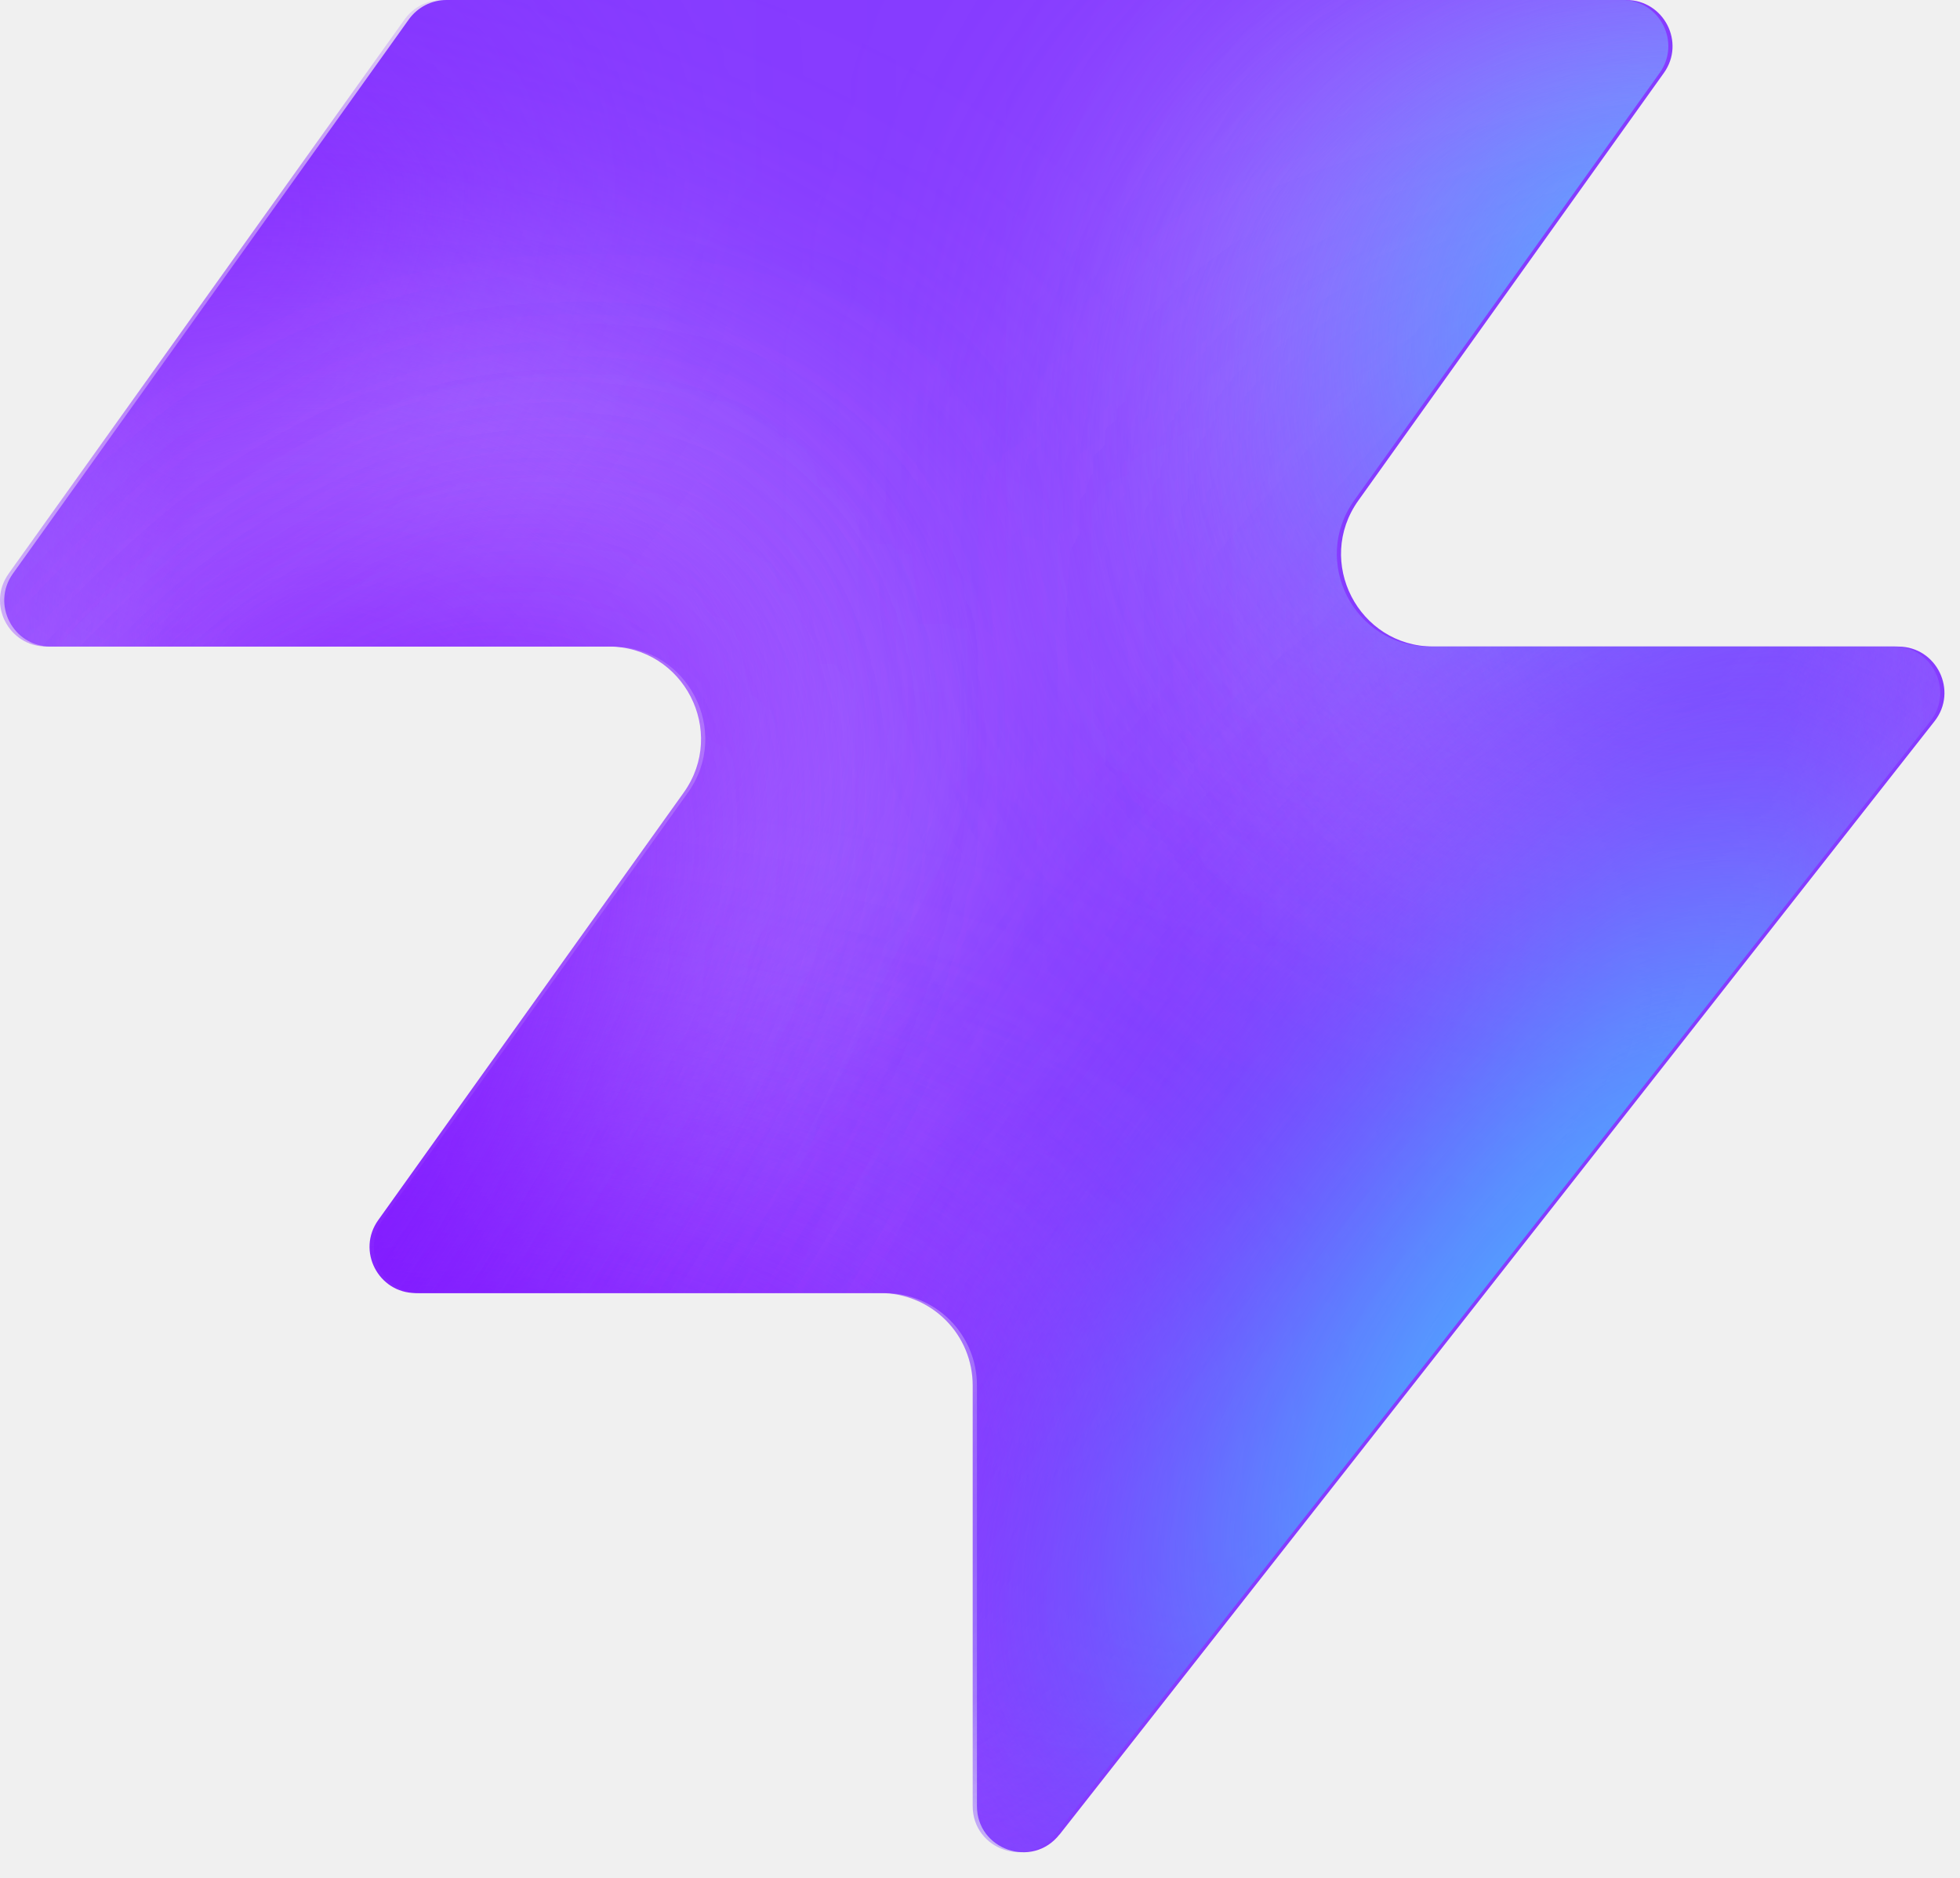
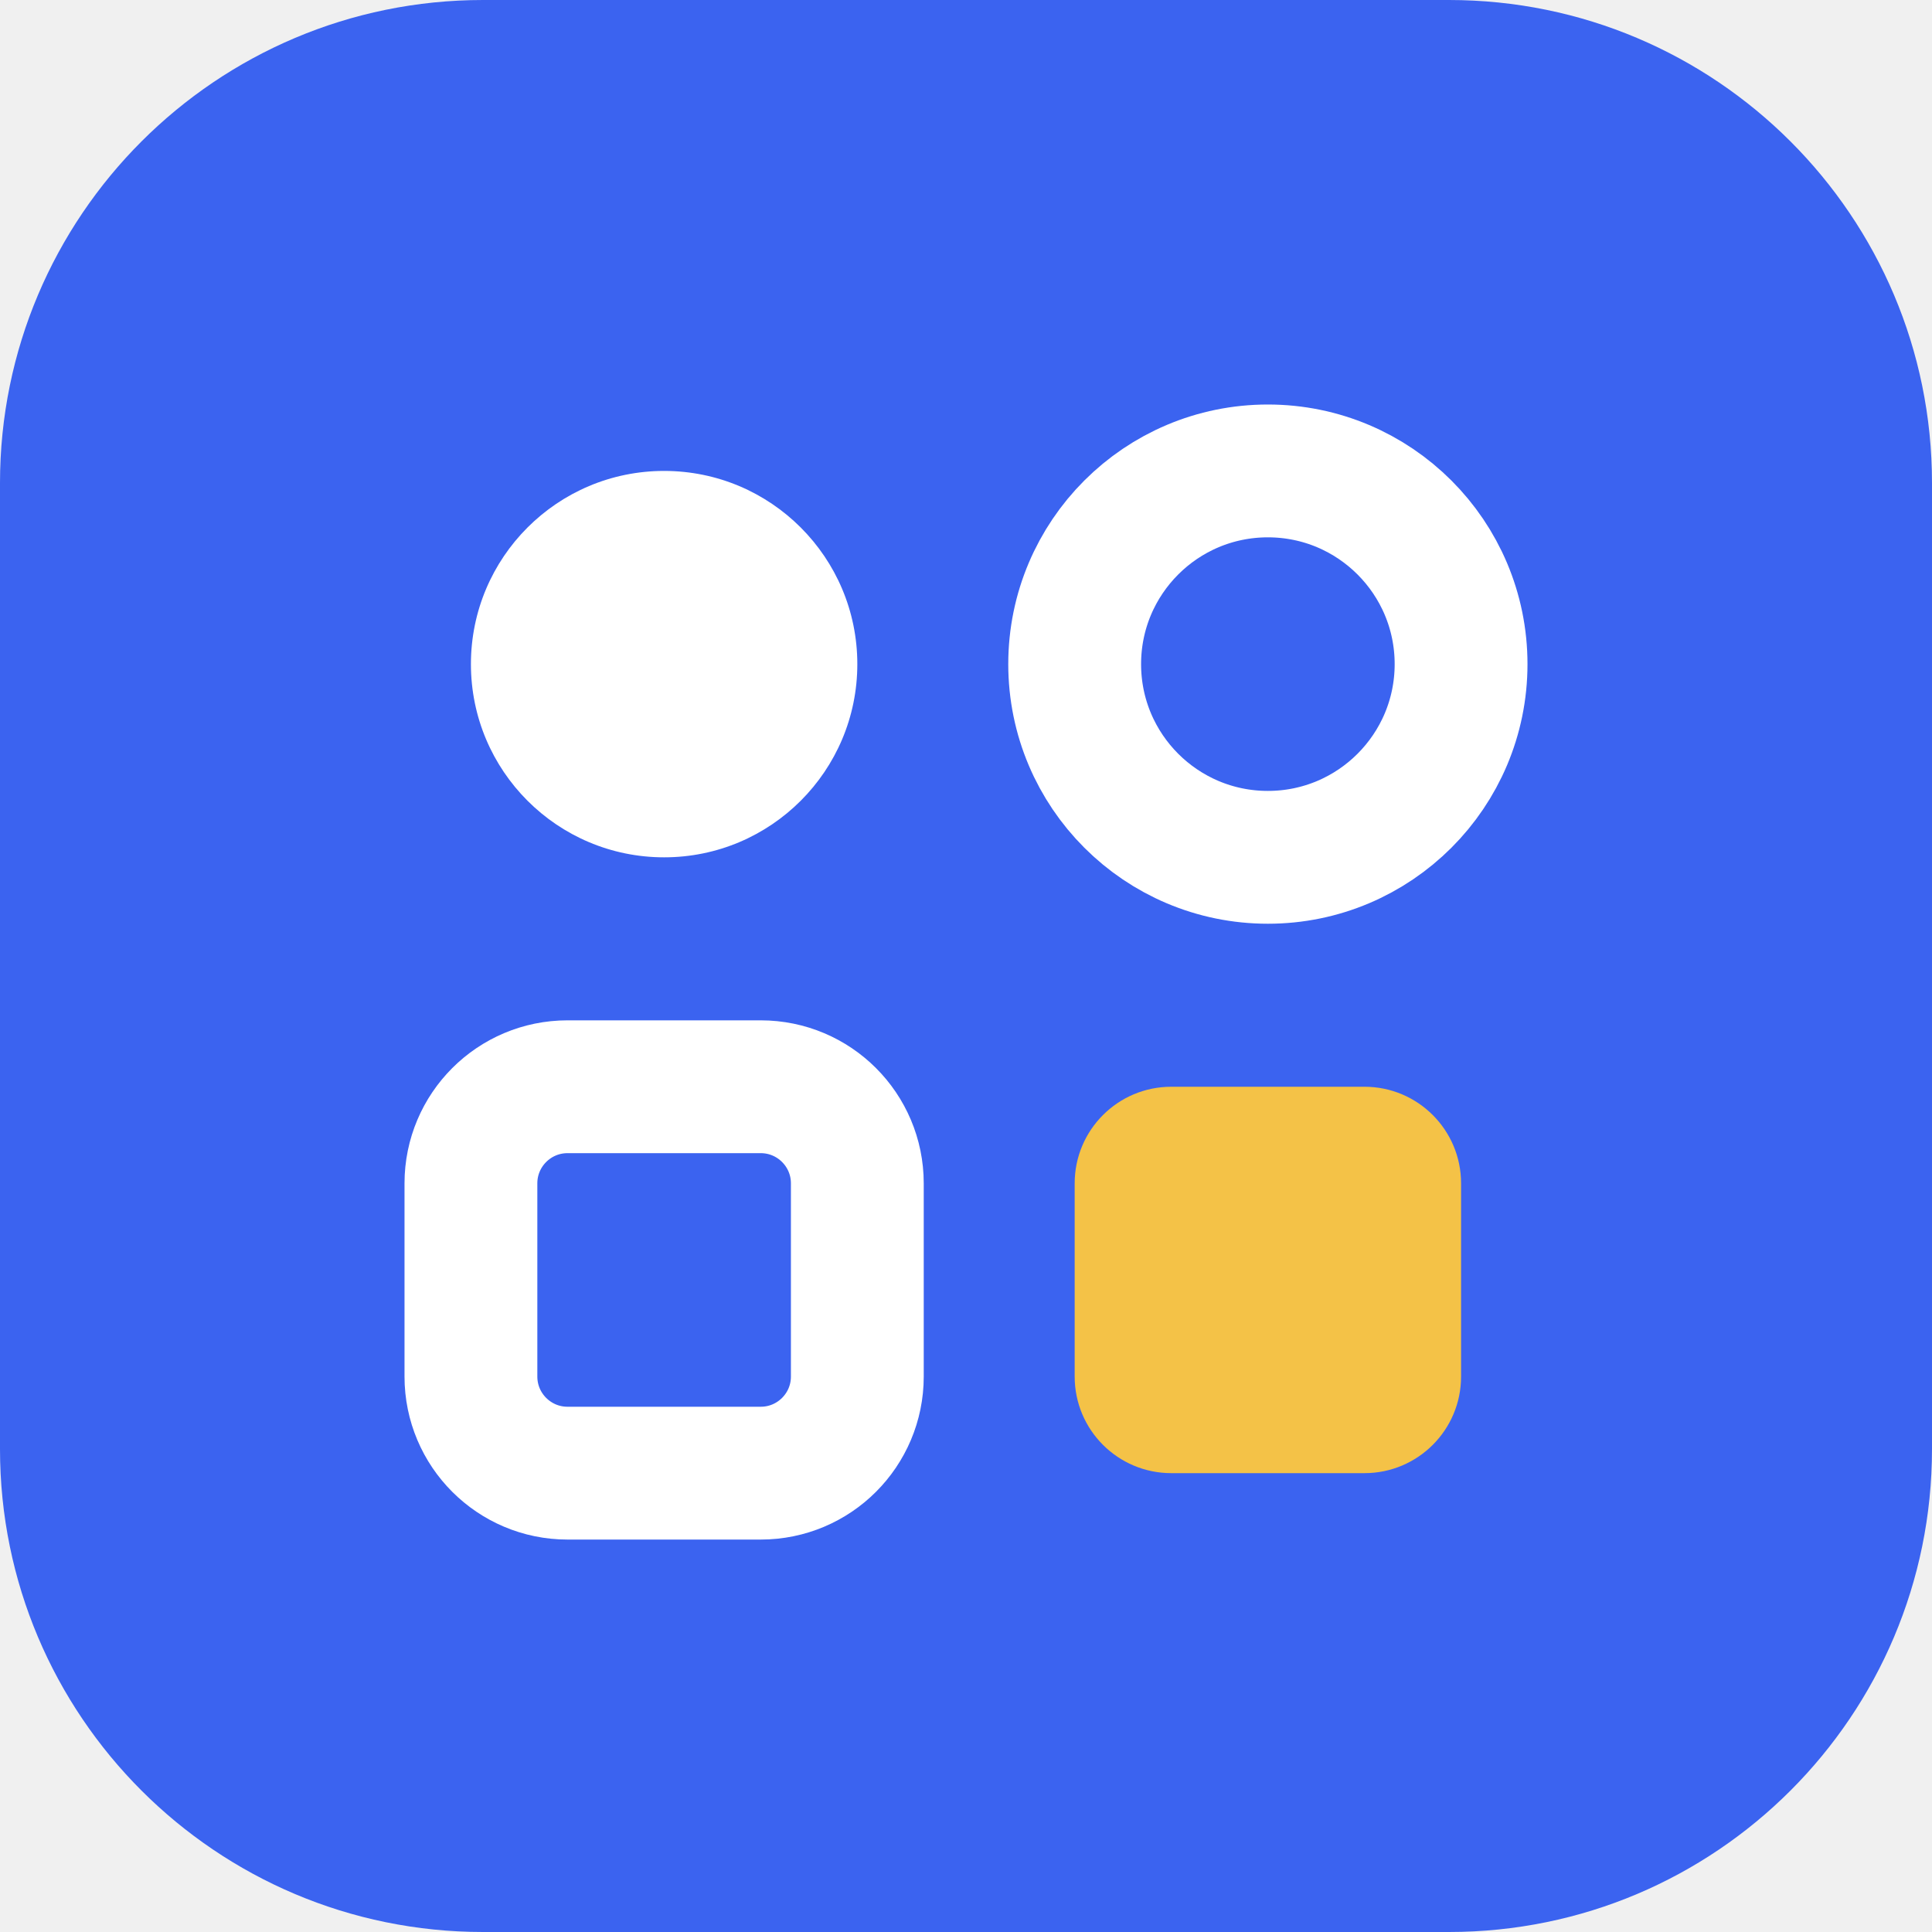
- <svg xmlns="http://www.w3.org/2000/svg" width="48" height="46" fill="none" viewBox="0 0 48 46">
-   <path fill="#863bff" d="M25.946 44.938c-.664.845-2.021.375-2.021-.698V33.937a2.26 2.26 0 0 0-2.262-2.262H10.287c-.92 0-1.456-1.04-.92-1.788l7.48-10.471c1.07-1.497 0-3.578-1.842-3.578H1.237c-.92 0-1.456-1.04-.92-1.788L10.013.474c.214-.297.556-.474.92-.474h28.894c.92 0 1.456 1.04.92 1.788l-7.48 10.471c-1.07 1.498 0 3.579 1.842 3.579h11.377c.943 0 1.473 1.088.89 1.83L25.947 44.94z" style="fill:#863bff;fill:color(display-p3 .525 .23 1);fill-opacity:1" />
-   <mask id="a" width="48" height="46" x="0" y="0" maskUnits="userSpaceOnUse" style="mask-type:alpha">
-     <path fill="#000" d="M25.842 44.938c-.664.844-2.021.375-2.021-.698V33.937a2.26 2.26 0 0 0-2.262-2.262H10.183c-.92 0-1.456-1.04-.92-1.788l7.48-10.471c1.07-1.498 0-3.579-1.842-3.579H1.133c-.92 0-1.456-1.04-.92-1.787L9.91.473c.214-.297.556-.474.92-.474h28.894c.92 0 1.456 1.04.92 1.788l-7.48 10.471c-1.07 1.498 0 3.578 1.842 3.578h11.377c.943 0 1.473 1.088.89 1.832L25.843 44.94z" style="fill:#000;fill-opacity:1" />
-   </mask>
-   <g mask="url(#a)">
-     <g filter="url(#b)">
-       <ellipse cx="5.508" cy="14.704" fill="#ede6ff" rx="5.508" ry="14.704" style="fill:#ede6ff;fill:color(display-p3 .927 .903 1);fill-opacity:1" transform="matrix(.00324 1 1 -.00324 -4.47 31.516)" />
-     </g>
-     <g filter="url(#c)">
-       <ellipse cx="10.399" cy="29.851" fill="#ede6ff" rx="10.399" ry="29.851" style="fill:#ede6ff;fill:color(display-p3 .927 .903 1);fill-opacity:1" transform="matrix(.00324 1 1 -.00324 -39.328 7.883)" />
-     </g>
-     <g filter="url(#d)">
-       <ellipse cx="5.508" cy="30.487" fill="#7e14ff" rx="5.508" ry="30.487" style="fill:#7e14ff;fill:color(display-p3 .492 .077 1);fill-opacity:1" transform="rotate(89.814 -25.913 -14.639)scale(1 -1)" />
-     </g>
-     <g filter="url(#e)">
-       <ellipse cx="5.508" cy="30.599" fill="#7e14ff" rx="5.508" ry="30.599" style="fill:#7e14ff;fill:color(display-p3 .492 .077 1);fill-opacity:1" transform="rotate(89.814 -32.644 -3.334)scale(1 -1)" />
-     </g>
-     <g filter="url(#f)">
-       <ellipse cx="5.508" cy="30.599" fill="#7e14ff" rx="5.508" ry="30.599" style="fill:#7e14ff;fill:color(display-p3 .492 .077 1);fill-opacity:1" transform="matrix(.00324 1 1 -.00324 -34.34 30.47)" />
-     </g>
-     <g filter="url(#g)">
-       <ellipse cx="14.072" cy="22.078" fill="#ede6ff" rx="14.072" ry="22.078" style="fill:#ede6ff;fill:color(display-p3 .927 .903 1);fill-opacity:1" transform="rotate(93.35 24.506 48.493)scale(-1 1)" />
-     </g>
-     <g filter="url(#h)">
-       <ellipse cx="3.47" cy="21.501" fill="#7e14ff" rx="3.47" ry="21.501" style="fill:#7e14ff;fill:color(display-p3 .492 .077 1);fill-opacity:1" transform="rotate(89.009 28.708 47.59)scale(-1 1)" />
-     </g>
-     <g filter="url(#i)">
-       <ellipse cx="3.47" cy="21.501" fill="#7e14ff" rx="3.47" ry="21.501" style="fill:#7e14ff;fill:color(display-p3 .492 .077 1);fill-opacity:1" transform="rotate(89.009 28.708 47.59)scale(-1 1)" />
-     </g>
-     <g filter="url(#j)">
-       <ellipse cx=".387" cy="8.972" fill="#7e14ff" rx="4.407" ry="29.108" style="fill:#7e14ff;fill:color(display-p3 .492 .077 1);fill-opacity:1" transform="rotate(39.51 .387 8.972)" />
-     </g>
-     <g filter="url(#k)">
-       <ellipse cx="47.523" cy="-6.092" fill="#7e14ff" rx="4.407" ry="29.108" style="fill:#7e14ff;fill:color(display-p3 .492 .077 1);fill-opacity:1" transform="rotate(37.892 47.523 -6.092)" />
-     </g>
-     <g filter="url(#l)">
-       <ellipse cx="41.412" cy="6.333" fill="#47bfff" rx="5.971" ry="9.665" style="fill:#47bfff;fill:color(display-p3 .28 .748 1);fill-opacity:1" transform="rotate(37.892 41.412 6.333)" />
-     </g>
-     <g filter="url(#m)">
-       <ellipse cx="-1.879" cy="38.332" fill="#7e14ff" rx="4.407" ry="29.108" style="fill:#7e14ff;fill:color(display-p3 .492 .077 1);fill-opacity:1" transform="rotate(37.892 -1.88 38.332)" />
-     </g>
-     <g filter="url(#n)">
-       <ellipse cx="-1.879" cy="38.332" fill="#7e14ff" rx="4.407" ry="29.108" style="fill:#7e14ff;fill:color(display-p3 .492 .077 1);fill-opacity:1" transform="rotate(37.892 -1.88 38.332)" />
-     </g>
-     <g filter="url(#o)">
-       <ellipse cx="35.651" cy="29.907" fill="#7e14ff" rx="4.407" ry="29.108" style="fill:#7e14ff;fill:color(display-p3 .492 .077 1);fill-opacity:1" transform="rotate(37.892 35.651 29.907)" />
-     </g>
-     <g filter="url(#p)">
-       <ellipse cx="38.418" cy="32.4" fill="#47bfff" rx="5.971" ry="15.297" style="fill:#47bfff;fill:color(display-p3 .28 .748 1);fill-opacity:1" transform="rotate(37.892 38.418 32.4)" />
-     </g>
-   </g>
-   <defs>
-     <filter id="b" width="60.045" height="41.654" x="-19.77" y="16.149" color-interpolation-filters="sRGB" filterUnits="userSpaceOnUse">
-       <feFlood flood-opacity="0" result="BackgroundImageFix" />
-       <feBlend in="SourceGraphic" in2="BackgroundImageFix" result="shape" />
-       <feGaussianBlur result="effect1_foregroundBlur_2002_17158" stdDeviation="7.659" />
-     </filter>
-     <filter id="c" width="90.34" height="51.437" x="-54.613" y="-7.533" color-interpolation-filters="sRGB" filterUnits="userSpaceOnUse">
-       <feFlood flood-opacity="0" result="BackgroundImageFix" />
-       <feBlend in="SourceGraphic" in2="BackgroundImageFix" result="shape" />
-       <feGaussianBlur result="effect1_foregroundBlur_2002_17158" stdDeviation="7.659" />
-     </filter>
-     <filter id="d" width="79.355" height="29.4" x="-49.64" y="2.03" color-interpolation-filters="sRGB" filterUnits="userSpaceOnUse">
-       <feFlood flood-opacity="0" result="BackgroundImageFix" />
-       <feBlend in="SourceGraphic" in2="BackgroundImageFix" result="shape" />
-       <feGaussianBlur result="effect1_foregroundBlur_2002_17158" stdDeviation="4.596" />
-     </filter>
-     <filter id="e" width="79.579" height="29.4" x="-45.045" y="20.029" color-interpolation-filters="sRGB" filterUnits="userSpaceOnUse">
-       <feFlood flood-opacity="0" result="BackgroundImageFix" />
-       <feBlend in="SourceGraphic" in2="BackgroundImageFix" result="shape" />
-       <feGaussianBlur result="effect1_foregroundBlur_2002_17158" stdDeviation="4.596" />
-     </filter>
-     <filter id="f" width="79.579" height="29.4" x="-43.513" y="21.178" color-interpolation-filters="sRGB" filterUnits="userSpaceOnUse">
-       <feFlood flood-opacity="0" result="BackgroundImageFix" />
-       <feBlend in="SourceGraphic" in2="BackgroundImageFix" result="shape" />
-       <feGaussianBlur result="effect1_foregroundBlur_2002_17158" stdDeviation="4.596" />
-     </filter>
-     <filter id="g" width="74.749" height="58.852" x="15.756" y="-17.901" color-interpolation-filters="sRGB" filterUnits="userSpaceOnUse">
-       <feFlood flood-opacity="0" result="BackgroundImageFix" />
-       <feBlend in="SourceGraphic" in2="BackgroundImageFix" result="shape" />
-       <feGaussianBlur result="effect1_foregroundBlur_2002_17158" stdDeviation="7.659" />
-     </filter>
-     <filter id="h" width="61.377" height="25.362" x="23.548" y="2.284" color-interpolation-filters="sRGB" filterUnits="userSpaceOnUse">
-       <feFlood flood-opacity="0" result="BackgroundImageFix" />
-       <feBlend in="SourceGraphic" in2="BackgroundImageFix" result="shape" />
-       <feGaussianBlur result="effect1_foregroundBlur_2002_17158" stdDeviation="4.596" />
-     </filter>
-     <filter id="i" width="61.377" height="25.362" x="23.548" y="2.284" color-interpolation-filters="sRGB" filterUnits="userSpaceOnUse">
-       <feFlood flood-opacity="0" result="BackgroundImageFix" />
-       <feBlend in="SourceGraphic" in2="BackgroundImageFix" result="shape" />
-       <feGaussianBlur result="effect1_foregroundBlur_2002_17158" stdDeviation="4.596" />
-     </filter>
-     <filter id="j" width="56.045" height="63.649" x="-27.636" y="-22.853" color-interpolation-filters="sRGB" filterUnits="userSpaceOnUse">
-       <feFlood flood-opacity="0" result="BackgroundImageFix" />
-       <feBlend in="SourceGraphic" in2="BackgroundImageFix" result="shape" />
-       <feGaussianBlur result="effect1_foregroundBlur_2002_17158" stdDeviation="4.596" />
-     </filter>
-     <filter id="k" width="54.814" height="64.646" x="20.116" y="-38.415" color-interpolation-filters="sRGB" filterUnits="userSpaceOnUse">
-       <feFlood flood-opacity="0" result="BackgroundImageFix" />
-       <feBlend in="SourceGraphic" in2="BackgroundImageFix" result="shape" />
-       <feGaussianBlur result="effect1_foregroundBlur_2002_17158" stdDeviation="4.596" />
-     </filter>
-     <filter id="l" width="33.541" height="35.313" x="24.641" y="-11.323" color-interpolation-filters="sRGB" filterUnits="userSpaceOnUse">
-       <feFlood flood-opacity="0" result="BackgroundImageFix" />
-       <feBlend in="SourceGraphic" in2="BackgroundImageFix" result="shape" />
-       <feGaussianBlur result="effect1_foregroundBlur_2002_17158" stdDeviation="4.596" />
-     </filter>
-     <filter id="m" width="54.814" height="64.646" x="-29.286" y="6.009" color-interpolation-filters="sRGB" filterUnits="userSpaceOnUse">
-       <feFlood flood-opacity="0" result="BackgroundImageFix" />
-       <feBlend in="SourceGraphic" in2="BackgroundImageFix" result="shape" />
-       <feGaussianBlur result="effect1_foregroundBlur_2002_17158" stdDeviation="4.596" />
-     </filter>
-     <filter id="n" width="54.814" height="64.646" x="-29.286" y="6.009" color-interpolation-filters="sRGB" filterUnits="userSpaceOnUse">
-       <feFlood flood-opacity="0" result="BackgroundImageFix" />
-       <feBlend in="SourceGraphic" in2="BackgroundImageFix" result="shape" />
-       <feGaussianBlur result="effect1_foregroundBlur_2002_17158" stdDeviation="4.596" />
-     </filter>
-     <filter id="o" width="54.814" height="64.646" x="8.244" y="-2.416" color-interpolation-filters="sRGB" filterUnits="userSpaceOnUse">
-       <feFlood flood-opacity="0" result="BackgroundImageFix" />
-       <feBlend in="SourceGraphic" in2="BackgroundImageFix" result="shape" />
-       <feGaussianBlur result="effect1_foregroundBlur_2002_17158" stdDeviation="4.596" />
-     </filter>
-     <filter id="p" width="39.409" height="43.623" x="18.713" y="10.588" color-interpolation-filters="sRGB" filterUnits="userSpaceOnUse">
-       <feFlood flood-opacity="0" result="BackgroundImageFix" />
-       <feBlend in="SourceGraphic" in2="BackgroundImageFix" result="shape" />
-       <feGaussianBlur result="effect1_foregroundBlur_2002_17158" stdDeviation="4.596" />
-     </filter>
-   </defs>
+ <svg xmlns="http://www.w3.org/2000/svg" viewBox="0 0 32 32">
+   <rect width="32" height="32" rx="8" fill="#3b63f0" />
+   <circle cx="11" cy="11" r="3.2" fill="#fff" />
+   <circle cx="21" cy="11" r="3.2" fill="none" stroke="#fff" stroke-width="2.2" />
+   <rect x="7.8" y="18" width="6.4" height="6.4" rx="1.6" fill="none" stroke="#fff" stroke-width="2.2" />
+   <rect x="17.8" y="18" width="6.4" height="6.4" rx="1.6" fill="#f4c247" />
</svg>
